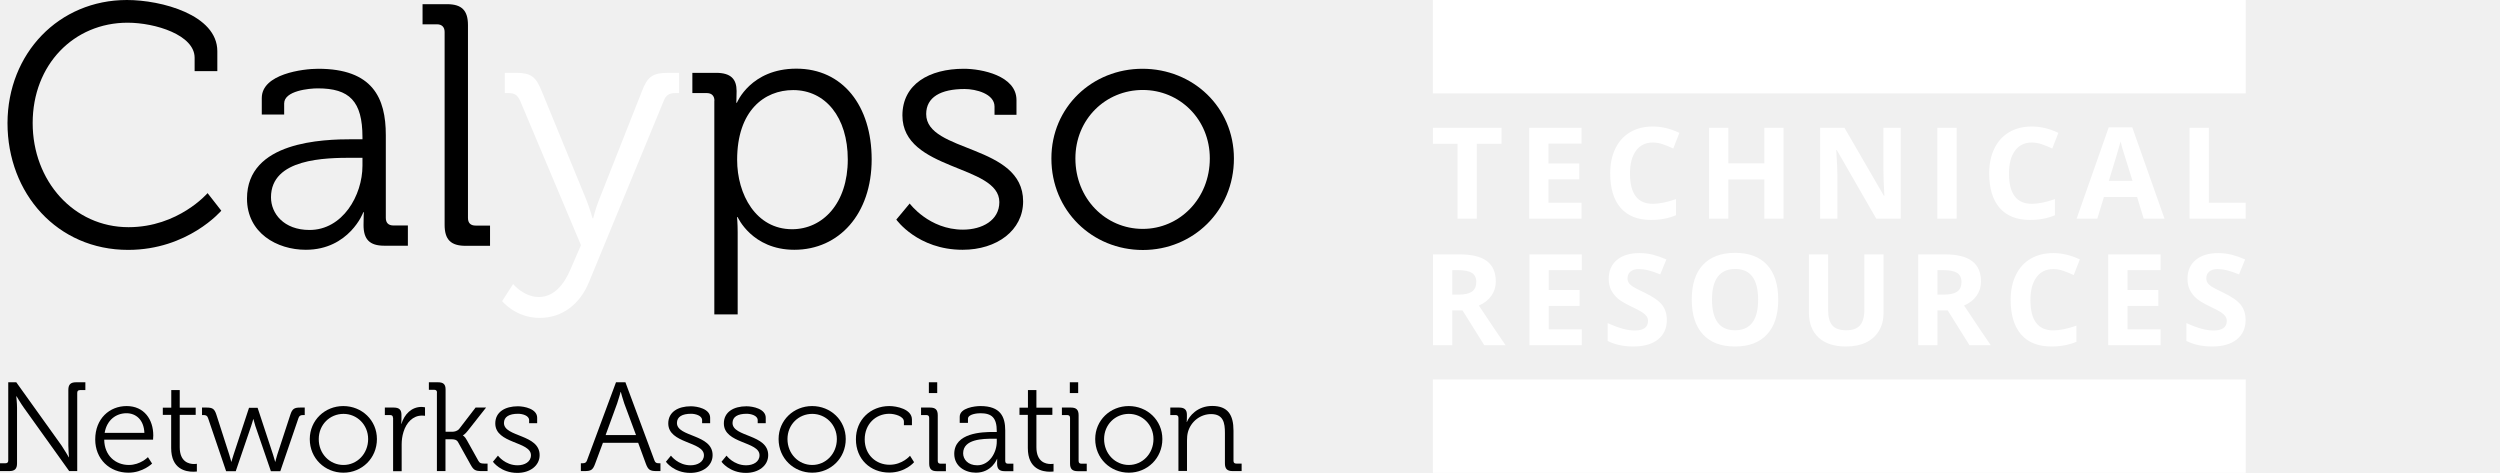
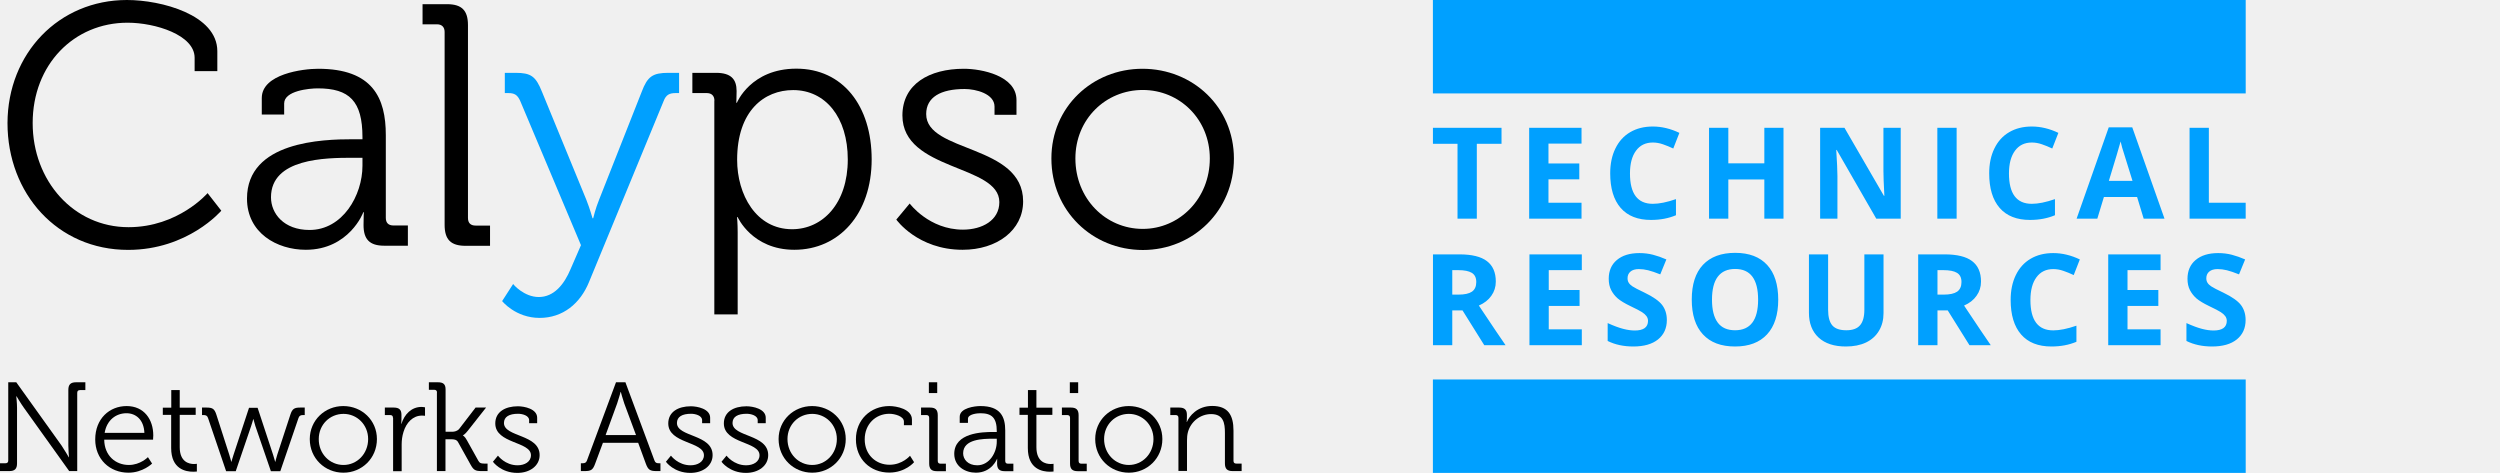
- <svg xmlns="http://www.w3.org/2000/svg" version="1.1" id="Layer_1" x="0px" y="0px" viewBox="0 0 233.403 44.15" xml:space="preserve" width="233.403" height="44.15">
-   <defs id="defs67" />
+ <svg xmlns="http://www.w3.org/2000/svg" xmlns:xlink="http://www.w3.org/1999/xlink" version="1.1" id="Layer_1" x="0px" y="0px" viewBox="0 0 233.403 44.15" xml:space="preserve" width="233.403" height="44.15">
+   <defs id="defs67">
+     <linearGradient id="linearGradient1483">
+       <stop style="stop-color:#00a0ff;stop-opacity:1;" offset="0" id="stop1479" />
+       <stop style="stop-color:#00a0ff;stop-opacity:0;" offset="1" id="stop1481" />
+     </linearGradient>
+     <linearGradient xlink:href="#linearGradient1483" id="linearGradient1485" x1="176.831" y1="-9.61" x2="285.089" y2="-9.61" gradientUnits="userSpaceOnUse" />
+     <linearGradient xlink:href="#linearGradient1483" id="linearGradient1487" x1="177.421" y1="10.465" x2="285.651" y2="10.465" gradientUnits="userSpaceOnUse" />
+   </defs>
  <style type="text/css" id="style2"> .st0{fill:#00A0FF;} </style>
  <g id="g18329" transform="translate(-0.67,-0.27)">
    <g id="g10">
      <path d="m 12.52,0.27 c 3.21,0 8.44,1.38 8.44,4.78 V 6.91 H 18.84 V 5.66 c 0,-2.12 -3.66,-3.27 -6.26,-3.27 -5.01,0 -8.86,3.91 -8.86,9.37 0,5.39 3.82,9.72 8.95,9.72 4.65,0 7.38,-3.18 7.38,-3.18 l 1.28,1.64 c 0,0 -3.11,3.66 -8.7,3.66 C 6.02,23.6 1.37,18.34 1.37,11.76 1.39,5.24 6.17,0.27 12.52,0.27 Z" id="path4" />
      <path d="m 33.61,13.27 h 0.9 v -0.19 c 0,-3.37 -1.22,-4.56 -4.17,-4.56 -0.8,0 -3.14,0.22 -3.14,1.41 v 1.03 H 25.11 V 9.42 c 0,-2.25 3.85,-2.73 5.26,-2.73 5.1,0 6.32,2.73 6.32,6.19 v 7.73 c 0,0.48 0.26,0.71 0.71,0.71 h 1.35 v 1.89 h -2.21 c -1.38,0 -1.93,-0.61 -1.93,-1.93 0,-0.71 0.03,-1.19 0.03,-1.19 h -0.06 c 0.03,0 -1.32,3.5 -5.36,3.5 -2.7,0 -5.49,-1.57 -5.49,-4.78 0,-5.35 7.09,-5.54 9.88,-5.54 z m -4.04,8.47 c 3.08,0 4.94,-3.21 4.94,-6 V 15 h -0.93 c -2.54,0 -7.61,0.06 -7.61,3.69 0,1.51 1.19,3.05 3.6,3.05 z" id="path6" />
      <path d="M 42.18,3.25 C 42.18,2.8 41.92,2.54 41.47,2.54 H 40.12 V 0.66 h 2.28 c 1.38,0 1.96,0.58 1.96,1.96 v 18 c 0,0.48 0.26,0.71 0.71,0.71 h 1.35 v 1.89 h -2.28 c -1.38,0 -1.96,-0.58 -1.96,-1.96 z" id="path8" />
    </g>
    <g id="g14">
-       <path class="st0" d="m 50.97,28 c 1.41,0 2.37,-1.16 2.98,-2.63 L 54.91,23.16 49.24,9.7 C 48.98,9.12 48.7,8.96 48.12,8.96 H 47.8 V 7.07 h 1 c 1.44,0 1.89,0.32 2.47,1.77 l 4.14,10.08 c 0.32,0.8 0.58,1.73 0.58,1.73 h 0.06 c 0,0 0.22,-0.93 0.55,-1.73 L 60.58,8.84 c 0.54,-1.44 1.03,-1.77 2.5,-1.77 h 0.99 v 1.89 h -0.32 c -0.58,0 -0.9,0.16 -1.12,0.74 l -6.96,16.88 c -0.83,2.05 -2.47,3.37 -4.62,3.37 -2.25,0 -3.5,-1.57 -3.5,-1.57 l 1.03,-1.6 C 48.57,26.81 49.59,28 50.97,28 Z" id="path12" style="fill:#ffffff;fill-opacity:1" />
+       <path class="st0" d="m 50.97,28 c 1.41,0 2.37,-1.16 2.98,-2.63 L 54.91,23.16 49.24,9.7 C 48.98,9.12 48.7,8.96 48.12,8.96 H 47.8 V 7.07 h 1 c 1.44,0 1.89,0.32 2.47,1.77 l 4.14,10.08 c 0.32,0.8 0.58,1.73 0.58,1.73 h 0.06 c 0,0 0.22,-0.93 0.55,-1.73 L 60.58,8.84 c 0.54,-1.44 1.03,-1.77 2.5,-1.77 h 0.99 v 1.89 h -0.32 c -0.58,0 -0.9,0.16 -1.12,0.74 l -6.96,16.88 c -0.83,2.05 -2.47,3.37 -4.62,3.37 -2.25,0 -3.5,-1.57 -3.5,-1.57 l 1.03,-1.6 C 48.57,26.81 49.59,28 50.97,28 Z" id="path12" style="fill:#00a0ff;fill-opacity:1" />
    </g>
    <g id="g22">
      <path d="m 67.37,9.67 c 0,-0.45 -0.26,-0.71 -0.71,-0.71 H 65.31 V 7.07 h 2.21 c 1.38,0 1.92,0.58 1.92,1.7 0,0.64 -0.03,1.09 -0.03,1.09 h 0.06 c 0,0 1.28,-3.18 5.55,-3.18 4.33,0 7.03,3.47 7.03,8.47 0,5.1 -3.05,8.44 -7.22,8.44 -3.95,0 -5.29,-3.05 -5.29,-3.05 h -0.06 c 0,0 0.06,0.58 0.06,1.41 v 7.67 H 67.36 V 9.67 Z m 7.25,12 c 2.86,0 5.2,-2.41 5.2,-6.51 0,-3.95 -2.09,-6.48 -5.1,-6.48 -2.7,0 -5.23,1.93 -5.23,6.51 0,3.24 1.76,6.48 5.13,6.48 z" id="path16" />
      <path d="m 85.6,19.27 c 0,0 1.8,2.44 4.97,2.44 1.8,0 3.4,-0.87 3.4,-2.57 0,-3.53 -9.05,-2.89 -9.05,-8.09 0,-2.92 2.5,-4.36 5.74,-4.36 1.64,0 4.91,0.64 4.91,2.92 v 1.38 h -2.05 v -0.77 c 0,-1.19 -1.73,-1.64 -2.79,-1.64 -2.25,0 -3.59,0.77 -3.59,2.34 0,3.63 9.05,2.79 9.05,8.15 0,2.7 -2.44,4.52 -5.65,4.52 -4.2,0 -6.19,-2.82 -6.19,-2.82 z" id="path18" />
      <path d="m 107.33,6.69 c 4.72,0 8.54,3.59 8.54,8.38 0,4.88 -3.82,8.54 -8.5,8.54 -4.72,0 -8.54,-3.66 -8.54,-8.54 -0.01,-4.79 3.81,-8.38 8.5,-8.38 z m 0.03,14.95 c 3.43,0 6.26,-2.82 6.26,-6.58 0,-3.66 -2.82,-6.39 -6.26,-6.39 -3.47,0 -6.29,2.73 -6.29,6.39 0,3.76 2.82,6.58 6.29,6.58 z" id="path20" />
    </g>
    <g id="g62">
      <path d="m 0.67,43.52 h 0.51 c 0.17,0 0.26,-0.08 0.26,-0.26 v -7.3 h 0.75 l 4.23,5.91 c 0.28,0.41 0.67,1.09 0.67,1.09 h 0.02 c 0,0 -0.06,-0.65 -0.06,-1.09 v -5.19 c 0,-0.51 0.21,-0.72 0.72,-0.72 h 0.87 v 0.73 h -0.5 c -0.17,0 -0.26,0.08 -0.26,0.26 v 7.3 H 7.13 L 2.9,38.34 C 2.61,37.94 2.22,37.27 2.22,37.27 H 2.19 c 0,0 0.07,0.64 0.07,1.07 v 5.19 c 0,0.51 -0.21,0.72 -0.72,0.72 H 0.67 Z" id="path24" />
      <path d="m 12.49,38.18 c 1.64,0 2.49,1.26 2.49,2.74 0,0.14 -0.02,0.4 -0.02,0.4 H 10.4 c 0.02,1.5 1.07,2.36 2.3,2.36 1.08,0 1.78,-0.73 1.78,-0.73 l 0.39,0.6 c 0,0 -0.86,0.85 -2.21,0.85 -1.76,0 -3.1,-1.27 -3.1,-3.1 0,-1.95 1.34,-3.12 2.93,-3.12 z m 1.66,2.5 c -0.05,-1.23 -0.8,-1.83 -1.67,-1.83 -0.98,0 -1.84,0.64 -2.04,1.83 z" id="path26" />
      <path d="m 16.65,39 h -0.78 v -0.67 h 0.79 v -1.64 h 0.79 v 1.64 h 1.49 V 39 h -1.49 v 3.02 c 0,1.39 0.88,1.57 1.33,1.57 0.17,0 0.27,-0.02 0.27,-0.02 v 0.72 c 0,0 -0.14,0.02 -0.34,0.02 -0.68,0 -2.06,-0.22 -2.06,-2.21 z" id="path28" />
      <path d="m 20.09,39.29 c -0.07,-0.21 -0.2,-0.27 -0.41,-0.27 h -0.15 v -0.7 h 0.41 c 0.57,0 0.75,0.11 0.93,0.66 l 1.21,3.76 c 0.09,0.28 0.18,0.64 0.18,0.64 h 0.02 c 0,0 0.09,-0.35 0.19,-0.64 l 1.45,-4.4 h 0.8 l 1.45,4.4 c 0.09,0.28 0.19,0.64 0.19,0.64 h 0.02 c 0,0 0.07,-0.34 0.17,-0.64 l 1.23,-3.76 c 0.18,-0.55 0.37,-0.66 0.93,-0.66 h 0.41 v 0.7 h -0.17 c -0.2,0 -0.34,0.06 -0.41,0.27 l -1.7,4.97 H 25.96 L 24.51,40.04 C 24.42,39.75 24.33,39.4 24.33,39.4 h -0.02 c 0,0 -0.08,0.34 -0.19,0.64 l -1.44,4.22 h -0.9 z" id="path30" />
      <path d="m 32.72,38.18 c 1.73,0 3.14,1.32 3.14,3.08 0,1.79 -1.4,3.14 -3.13,3.14 -1.73,0 -3.14,-1.34 -3.14,-3.14 0.01,-1.76 1.41,-3.08 3.13,-3.08 z m 0.02,5.5 c 1.26,0 2.3,-1.04 2.3,-2.42 0,-1.34 -1.04,-2.35 -2.3,-2.35 -1.27,0 -2.31,1 -2.31,2.35 -0.01,1.38 1.03,2.42 2.31,2.42 z" id="path32" />
      <path d="m 37.36,39.28 c 0,-0.17 -0.09,-0.26 -0.26,-0.26 h -0.5 v -0.7 h 0.83 c 0.5,0 0.72,0.2 0.72,0.67 v 0.4 c 0,0.25 -0.02,0.45 -0.02,0.45 h 0.02 c 0.28,-0.9 0.94,-1.58 1.88,-1.58 0.17,0 0.32,0.04 0.32,0.04 v 0.79 c 0,0 -0.14,-0.02 -0.29,-0.02 -0.84,0 -1.46,0.66 -1.72,1.53 -0.12,0.38 -0.17,0.78 -0.17,1.16 v 2.5 h -0.8 v -4.98 z" id="path34" />
      <path d="m 41.47,36.92 c 0,-0.17 -0.09,-0.26 -0.26,-0.26 h -0.5 v -0.7 h 0.84 c 0.51,0 0.72,0.18 0.72,0.68 v 3.94 h 0.61 c 0.22,0 0.51,-0.07 0.67,-0.28 l 1.52,-1.98 h 0.98 l -1.71,2.17 c -0.29,0.37 -0.45,0.42 -0.45,0.42 v 0.02 c 0,0 0.18,0.08 0.37,0.44 l 1.07,1.92 c 0.11,0.2 0.22,0.26 0.54,0.26 h 0.32 v 0.7 h -0.55 c -0.59,0 -0.75,-0.09 -1.03,-0.59 L 43.43,41.54 C 43.3,41.3 43.02,41.28 42.8,41.28 h -0.54 v 2.97 h -0.8 v -7.33 z" id="path36" />
      <path d="m 47.16,42.81 c 0,0 0.66,0.9 1.83,0.9 0.66,0 1.25,-0.32 1.25,-0.94 0,-1.3 -3.33,-1.06 -3.33,-2.97 0,-1.07 0.92,-1.6 2.11,-1.6 0.6,0 1.8,0.24 1.8,1.07 v 0.51 H 50.07 V 39.5 c 0,-0.44 -0.64,-0.6 -1.03,-0.6 -0.83,0 -1.32,0.28 -1.32,0.86 0,1.33 3.33,1.03 3.33,3 0,0.99 -0.9,1.66 -2.08,1.66 -1.54,0 -2.28,-1.04 -2.28,-1.04 z" id="path38" />
      <path d="m 54.9,43.52 h 0.15 c 0.21,0 0.34,-0.04 0.42,-0.26 l 2.71,-7.3 h 0.88 l 2.71,7.3 c 0.08,0.22 0.2,0.26 0.42,0.26 h 0.14 v 0.73 h -0.38 c -0.59,0 -0.77,-0.12 -0.98,-0.68 l -0.72,-1.96 h -3.29 l -0.73,1.96 c -0.21,0.57 -0.38,0.68 -0.97,0.68 H 54.9 Z m 5.15,-2.63 -1.1,-2.96 c -0.14,-0.39 -0.32,-1.07 -0.32,-1.07 h -0.02 c 0,0 -0.18,0.68 -0.32,1.07 l -1.08,2.96 z" id="path40" />
      <path d="m 63.31,42.81 c 0,0 0.66,0.9 1.83,0.9 0.66,0 1.25,-0.32 1.25,-0.94 0,-1.3 -3.33,-1.06 -3.33,-2.97 0,-1.07 0.92,-1.6 2.11,-1.6 0.6,0 1.8,0.24 1.8,1.07 v 0.51 H 66.22 V 39.5 c 0,-0.44 -0.64,-0.6 -1.03,-0.6 -0.83,0 -1.32,0.28 -1.32,0.86 0,1.33 3.33,1.03 3.33,3 0,0.99 -0.9,1.66 -2.08,1.66 -1.55,0 -2.28,-1.04 -2.28,-1.04 z" id="path42" />
      <path d="m 68.5,42.81 c 0,0 0.66,0.9 1.83,0.9 0.66,0 1.25,-0.32 1.25,-0.94 0,-1.3 -3.33,-1.06 -3.33,-2.97 0,-1.07 0.92,-1.6 2.11,-1.6 0.6,0 1.8,0.24 1.8,1.07 v 0.51 H 71.41 V 39.5 c 0,-0.44 -0.64,-0.6 -1.03,-0.6 -0.83,0 -1.32,0.28 -1.32,0.86 0,1.33 3.33,1.03 3.33,3 0,0.99 -0.9,1.66 -2.08,1.66 -1.54,0 -2.28,-1.04 -2.28,-1.04 z" id="path44" />
      <path d="m 76.49,38.18 c 1.73,0 3.14,1.32 3.14,3.08 0,1.79 -1.4,3.14 -3.13,3.14 -1.73,0 -3.14,-1.34 -3.14,-3.14 0,-1.76 1.41,-3.08 3.13,-3.08 z m 0.01,5.5 c 1.26,0 2.3,-1.04 2.3,-2.42 0,-1.34 -1.04,-2.35 -2.3,-2.35 -1.27,0 -2.31,1 -2.31,2.35 0,1.38 1.04,2.42 2.31,2.42 z" id="path46" />
      <path d="m 83.7,38.18 c 0.67,0 2.11,0.28 2.11,1.26 v 0.53 h -0.75 v -0.34 c 0,-0.5 -0.86,-0.73 -1.36,-0.73 -1.27,0 -2.3,0.96 -2.3,2.39 0,1.46 1.07,2.37 2.32,2.37 1.21,0 1.91,-0.84 1.91,-0.84 l 0.38,0.6 c 0,0 -0.8,0.97 -2.32,0.97 -1.77,0 -3.11,-1.26 -3.11,-3.1 -0.01,-1.81 1.35,-3.11 3.12,-3.11 z" id="path48" />
      <path d="m 87.42,39.28 c 0,-0.17 -0.09,-0.26 -0.26,-0.26 h -0.5 v -0.7 h 0.84 c 0.51,0 0.72,0.21 0.72,0.72 v 4.26 c 0,0.18 0.09,0.26 0.26,0.26 h 0.5 v 0.7 h -0.84 c -0.51,0 -0.72,-0.21 -0.72,-0.72 z m -0.03,-3.32 h 0.78 v 1.01 h -0.78 z" id="path50" />
      <path d="m 93.4,40.6 h 0.33 v -0.07 c 0,-1.24 -0.45,-1.68 -1.53,-1.68 -0.29,0 -1.16,0.08 -1.16,0.52 v 0.38 h -0.77 v -0.57 c 0,-0.83 1.42,-1 1.93,-1 1.88,0 2.32,1 2.32,2.28 v 2.84 c 0,0.18 0.09,0.26 0.26,0.26 h 0.5 v 0.7 h -0.81 c -0.51,0 -0.71,-0.22 -0.71,-0.71 0,-0.26 0.01,-0.44 0.01,-0.44 h -0.02 c 0.01,0 -0.48,1.29 -1.97,1.29 -0.99,0 -2.02,-0.58 -2.02,-1.76 0.01,-1.97 2.61,-2.04 3.64,-2.04 z m -1.49,3.11 c 1.13,0 1.82,-1.18 1.82,-2.21 v -0.27 h -0.34 c -0.93,0 -2.8,0.02 -2.8,1.36 0,0.56 0.44,1.12 1.32,1.12 z" id="path52" />
      <path d="m 96.63,39 h -0.78 v -0.67 h 0.79 v -1.64 h 0.79 v 1.64 h 1.49 V 39 h -1.49 v 3.02 c 0,1.39 0.88,1.57 1.33,1.57 0.17,0 0.27,-0.02 0.27,-0.02 v 0.72 c 0,0 -0.14,0.02 -0.34,0.02 -0.68,0 -2.06,-0.22 -2.06,-2.21 z" id="path54" />
      <path d="m 100.57,39.28 c 0,-0.17 -0.09,-0.26 -0.26,-0.26 h -0.5 v -0.7 h 0.84 c 0.51,0 0.72,0.21 0.72,0.72 v 4.26 c 0,0.18 0.09,0.26 0.26,0.26 h 0.5 v 0.7 h -0.84 c -0.51,0 -0.72,-0.21 -0.72,-0.72 z m -0.02,-3.32 h 0.78 v 1.01 h -0.78 z" id="path56" />
      <path d="m 106.05,38.18 c 1.73,0 3.14,1.32 3.14,3.08 0,1.79 -1.4,3.14 -3.13,3.14 -1.73,0 -3.14,-1.34 -3.14,-3.14 0,-1.76 1.41,-3.08 3.13,-3.08 z m 0.01,5.5 c 1.26,0 2.3,-1.04 2.3,-2.42 0,-1.34 -1.04,-2.35 -2.3,-2.35 -1.27,0 -2.31,1 -2.31,2.35 0,1.38 1.04,2.42 2.31,2.42 z" id="path58" />
      <path d="m 110.69,39.28 c 0,-0.17 -0.09,-0.26 -0.26,-0.26 h -0.5 v -0.7 h 0.83 c 0.5,0 0.72,0.21 0.72,0.66 v 0.27 c 0,0.24 -0.02,0.42 -0.02,0.42 h 0.02 c 0.21,-0.54 0.97,-1.5 2.36,-1.5 1.47,0 1.99,0.84 1.99,2.3 v 2.82 c 0,0.18 0.09,0.26 0.26,0.26 h 0.5 v 0.7 h -0.84 c -0.51,0 -0.72,-0.21 -0.72,-0.72 v -2.84 c 0,-0.93 -0.14,-1.76 -1.29,-1.76 -1.01,0 -1.89,0.7 -2.16,1.67 -0.07,0.25 -0.09,0.52 -0.09,0.8 v 2.84 h -0.8 z" id="path60" />
    </g>
  </g>
  <g id="g8190" transform="matrix(0.7029932,0,0,0.7029932,9.355902,22.92235)">
    <text xml:space="preserve" style="font-style:normal;font-variant:normal;font-weight:bold;font-stretch:normal;font-size:14.749px;line-height:10.975px;font-family:'Courier New';-inkscape-font-specification:'Courier New, Bold';font-variant-ligatures:normal;font-variant-caps:normal;font-variant-numeric:normal;font-variant-east-asian:normal;letter-spacing:0px;word-spacing:0px;fill:#000000;fill-opacity:1;stroke:none;stroke-width:1.106px;stroke-linecap:butt;stroke-linejoin:miter;stroke-opacity:1" x="-15.793" y="48.274" id="text1524">
      <tspan x="-15.793" y="48.274" style="font-style:normal;font-variant:normal;font-weight:bold;font-stretch:normal;font-size:14.749px;font-family:'Courier New';-inkscape-font-specification:'Courier New, Bold';font-variant-ligatures:normal;font-variant-caps:normal;font-variant-numeric:normal;font-variant-east-asian:normal;stroke-width:1.106px" id="tspan12437" />
    </text>
    <text xml:space="preserve" style="font-style:normal;font-variant:normal;font-weight:bold;font-stretch:normal;font-size:16px;line-height:10px;font-family:'Open Sans';-inkscape-font-specification:'Open Sans, Bold';font-variant-ligatures:normal;font-variant-caps:normal;font-variant-numeric:normal;font-variant-east-asian:normal;letter-spacing:0px;word-spacing:0px;fill:#000000;fill-opacity:1;stroke:none;stroke-width:1px;stroke-linecap:butt;stroke-linejoin:miter;stroke-opacity:1" x="124.893" y="39.222" id="text1524-1">
      <tspan x="124.893" y="39.222" id="tspan1528-7" style="font-style:normal;font-variant:normal;font-weight:bold;font-stretch:normal;font-size:16px;font-family:'Open Sans';-inkscape-font-specification:'Open Sans, Bold';font-variant-ligatures:normal;font-variant-caps:normal;font-variant-numeric:normal;font-variant-east-asian:normal" />
    </text>
    <g id="g3567">
-       <text xml:space="preserve" style="font-style:normal;font-variant:normal;font-weight:bold;font-stretch:normal;font-size:16.906px;line-height:10.566px;font-family:'Open Sans';-inkscape-font-specification:'Open Sans, Bold';font-variant-ligatures:normal;font-variant-caps:normal;font-variant-numeric:normal;font-variant-east-asian:normal;font-variation-settings:normal;text-align:start;letter-spacing:1.821px;word-spacing:0px;text-anchor:start;opacity:1;vector-effect:none;fill:#ffffff;fill-opacity:1;stroke:none;stroke-width:0.313;stroke-linecap:butt;stroke-linejoin:miter;stroke-miterlimit:4;stroke-dasharray:none;stroke-dashoffset:0;stroke-opacity:1;-inkscape-stroke:none;stop-color:#000000;stop-opacity:1" x="176.649" y="-3.572" id="text65104">
-         <tspan style="font-style:normal;font-variant:normal;font-weight:bold;font-stretch:normal;font-size:16.906px;font-family:'Open Sans';-inkscape-font-specification:'Open Sans, Bold';font-variant-ligatures:normal;font-variant-caps:normal;font-variant-numeric:normal;font-variant-east-asian:normal;font-variation-settings:normal;text-align:start;text-anchor:start;vector-effect:none;fill:#ffffff;fill-opacity:1;stroke:none;stroke-width:0.313;stroke-linecap:butt;stroke-linejoin:miter;stroke-miterlimit:4;stroke-dasharray:none;stroke-dashoffset:0;stroke-opacity:1;-inkscape-stroke:none;stop-color:#000000;stop-opacity:1" x="176.649" y="-3.572" id="tspan65110">TECHNICAL</tspan>
+       <text xml:space="preserve" style="font-style:normal;font-variant:normal;font-weight:bold;font-stretch:normal;font-size:16.906px;line-height:10.566px;font-family:'Open Sans';-inkscape-font-specification:'Open Sans, Bold';font-variant-ligatures:normal;font-variant-caps:normal;font-variant-numeric:normal;font-variant-east-asian:normal;font-variation-settings:normal;text-align:start;letter-spacing:1.821px;word-spacing:0px;text-anchor:start;opacity:1;vector-effect:none;fill:#00a0ff;fill-opacity:1;stroke:none;stroke-width:0.313;stroke-linecap:butt;stroke-linejoin:miter;stroke-miterlimit:4;stroke-dasharray:none;stroke-dashoffset:0;stroke-opacity:1;-inkscape-stroke:none;stop-color:#000000;stop-opacity:1" x="176.649" y="-3.572" id="text65104">
+         <tspan style="font-style:normal;font-variant:normal;font-weight:bold;font-stretch:normal;font-size:16.906px;font-family:'Open Sans';-inkscape-font-specification:'Open Sans, Bold';font-variant-ligatures:normal;font-variant-caps:normal;font-variant-numeric:normal;font-variant-east-asian:normal;font-variation-settings:normal;text-align:start;text-anchor:start;vector-effect:none;fill:#00a0ff;fill-opacity:1;stroke:none;stroke-width:0.313;stroke-linecap:butt;stroke-linejoin:miter;stroke-miterlimit:4;stroke-dasharray:none;stroke-dashoffset:0;stroke-opacity:1;-inkscape-stroke:none;stop-color:#000000;stop-opacity:1" x="176.649" y="-3.572" id="tspan65110">TECHNICAL</tspan>
      </text>
-       <text xml:space="preserve" style="font-style:normal;font-variant:normal;font-weight:bold;font-stretch:normal;font-size:16.906px;line-height:10.566px;font-family:'Open Sans';-inkscape-font-specification:'Open Sans, Bold';font-variant-ligatures:normal;font-variant-position:normal;font-variant-caps:normal;font-variant-numeric:normal;font-variant-alternates:normal;font-variant-east-asian:normal;font-feature-settings:normal;font-variation-settings:normal;text-indent:0;text-align:start;text-decoration-line:none;text-decoration-style:solid;text-decoration-color:#000000;letter-spacing:1.652px;word-spacing:0px;text-transform:none;writing-mode:lr-tb;direction:ltr;text-orientation:mixed;dominant-baseline:auto;baseline-shift:baseline;text-anchor:start;white-space:normal;shape-padding:0;shape-margin:0;inline-size:0;opacity:1;vector-effect:none;fill:#ffffff;fill-opacity:1;stroke:none;stroke-width:0.313;stroke-linecap:butt;stroke-linejoin:miter;stroke-miterlimit:4;stroke-dasharray:none;stroke-dashoffset:0;stroke-opacity:1;-inkscape-stroke:none;stop-color:#000000;stop-opacity:1" x="176.058" y="16.512" id="text65104-1" transform="translate(-0.5759327,-3.273661)">
-         <tspan style="font-style:normal;font-variant:normal;font-weight:bold;font-stretch:normal;font-size:16.906px;line-height:10.566px;font-family:'Open Sans';-inkscape-font-specification:'Open Sans, Bold';font-variant-ligatures:normal;font-variant-position:normal;font-variant-caps:normal;font-variant-numeric:normal;font-variant-alternates:normal;font-variant-east-asian:normal;font-feature-settings:normal;font-variation-settings:normal;text-indent:0;text-align:start;text-decoration-line:none;text-decoration-style:solid;text-decoration-color:#000000;letter-spacing:1.652px;word-spacing:0px;text-transform:none;writing-mode:lr-tb;direction:ltr;text-orientation:mixed;dominant-baseline:auto;baseline-shift:baseline;text-anchor:start;white-space:normal;shape-padding:0;shape-margin:0;inline-size:0;vector-effect:none;fill:#ffffff;fill-opacity:1;stroke:none;stroke-width:0.313;stroke-linecap:butt;stroke-linejoin:miter;stroke-miterlimit:4;stroke-dasharray:none;stroke-dashoffset:0;stroke-opacity:1;-inkscape-stroke:none;stop-color:#000000;stop-opacity:1" x="176.058" y="16.512" id="tspan65110-5">RESOURCES</tspan>
+       <text xml:space="preserve" style="font-style:normal;font-variant:normal;font-weight:bold;font-stretch:normal;font-size:16.906px;line-height:10.566px;font-family:'Open Sans';-inkscape-font-specification:'Open Sans, Bold';font-variant-ligatures:normal;font-variant-position:normal;font-variant-caps:normal;font-variant-numeric:normal;font-variant-alternates:normal;font-variant-east-asian:normal;font-feature-settings:normal;font-variation-settings:normal;text-indent:0;text-align:start;text-decoration-line:none;text-decoration-style:solid;text-decoration-color:#000000;letter-spacing:1.652px;word-spacing:0px;text-transform:none;writing-mode:lr-tb;direction:ltr;text-orientation:mixed;dominant-baseline:auto;baseline-shift:baseline;text-anchor:start;white-space:normal;shape-padding:0;shape-margin:0;inline-size:0;opacity:1;vector-effect:none;fill:#00a0ff;fill-opacity:1;stroke:none;stroke-width:0.313;stroke-linecap:butt;stroke-linejoin:miter;stroke-miterlimit:4;stroke-dasharray:none;stroke-dashoffset:0;stroke-opacity:1;-inkscape-stroke:none;stop-color:#000000;stop-opacity:1" x="176.058" y="16.512" id="text65104-1" transform="translate(-0.5759327,-3.273661)">
+         <tspan style="font-style:normal;font-variant:normal;font-weight:bold;font-stretch:normal;font-size:16.906px;line-height:10.566px;font-family:'Open Sans';-inkscape-font-specification:'Open Sans, Bold';font-variant-ligatures:normal;font-variant-position:normal;font-variant-caps:normal;font-variant-numeric:normal;font-variant-alternates:normal;font-variant-east-asian:normal;font-feature-settings:normal;font-variation-settings:normal;text-indent:0;text-align:start;text-decoration-line:none;text-decoration-style:solid;text-decoration-color:#000000;letter-spacing:1.652px;word-spacing:0px;text-transform:none;writing-mode:lr-tb;direction:ltr;text-orientation:mixed;dominant-baseline:auto;baseline-shift:baseline;text-anchor:start;white-space:normal;shape-padding:0;shape-margin:0;inline-size:0;vector-effect:none;fill:#00a0ff;fill-opacity:1;stroke:none;stroke-width:0.313;stroke-linecap:butt;stroke-linejoin:miter;stroke-miterlimit:4;stroke-dasharray:none;stroke-dashoffset:0;stroke-opacity:1;-inkscape-stroke:none;stop-color:#000000;stop-opacity:1" x="176.058" y="16.512" id="tspan65110-5">RESOURCES</tspan>
      </text>
-       <rect style="font-variation-settings:normal;opacity:1;vector-effect:none;fill:#ffffff;fill-opacity:1;fill-rule:evenodd;stroke:none;stroke-width:0.313;stroke-linecap:butt;stroke-linejoin:miter;stroke-miterlimit:4;stroke-dasharray:none;stroke-dashoffset:0;stroke-opacity:1;-inkscape-stroke:none;stop-color:#000000;stop-opacity:1" id="rect92030" width="107.946" height="12.407" x="176.987" y="-32.607" />
-       <rect style="font-variation-settings:normal;opacity:1;vector-effect:none;fill:#ffffff;fill-opacity:1;fill-rule:evenodd;stroke:none;stroke-width:0.313;stroke-linecap:butt;stroke-linejoin:miter;stroke-miterlimit:4;stroke-dasharray:none;stroke-dashoffset:0;stroke-opacity:1;-inkscape-stroke:none;stop-color:#000000;stop-opacity:1" id="rect92030-8" width="107.946" height="12.407" x="176.987" y="17.789" />
+       <rect style="font-variation-settings:normal;opacity:1;vector-effect:none;fill:#00a0ff;fill-opacity:1;fill-rule:evenodd;stroke:none;stroke-width:0.313;stroke-linecap:butt;stroke-linejoin:miter;stroke-miterlimit:4;stroke-dasharray:none;stroke-dashoffset:0;stroke-opacity:1;-inkscape-stroke:none;stop-color:#000000;stop-opacity:1" id="rect92030" width="107.946" height="12.407" x="176.987" y="-32.607" />
+       <rect style="font-variation-settings:normal;opacity:1;vector-effect:none;fill:#00a0ff;fill-opacity:1;fill-rule:evenodd;stroke:none;stroke-width:0.313;stroke-linecap:butt;stroke-linejoin:miter;stroke-miterlimit:4;stroke-dasharray:none;stroke-dashoffset:0;stroke-opacity:1;-inkscape-stroke:none;stop-color:#000000;stop-opacity:1" id="rect92030-8" width="107.946" height="12.407" x="176.987" y="17.789" />
    </g>
  </g>
</svg>
